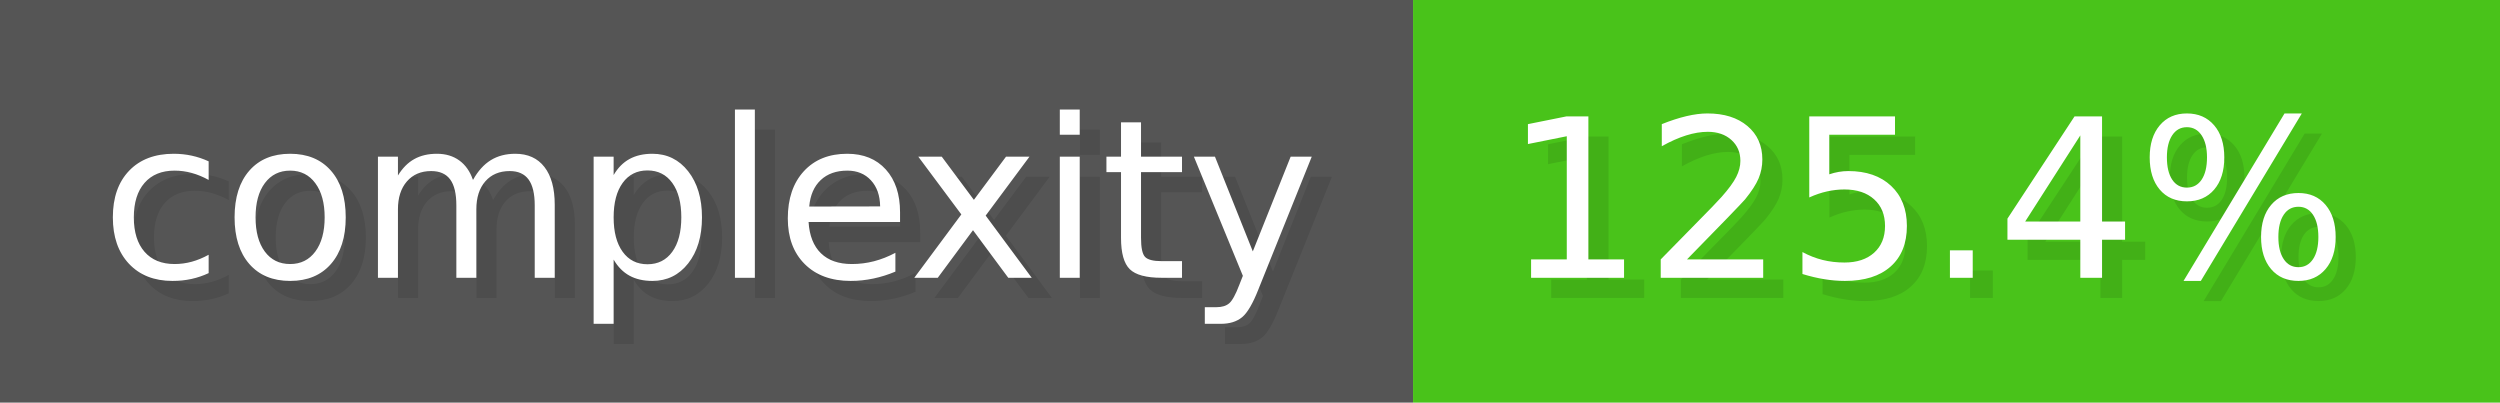
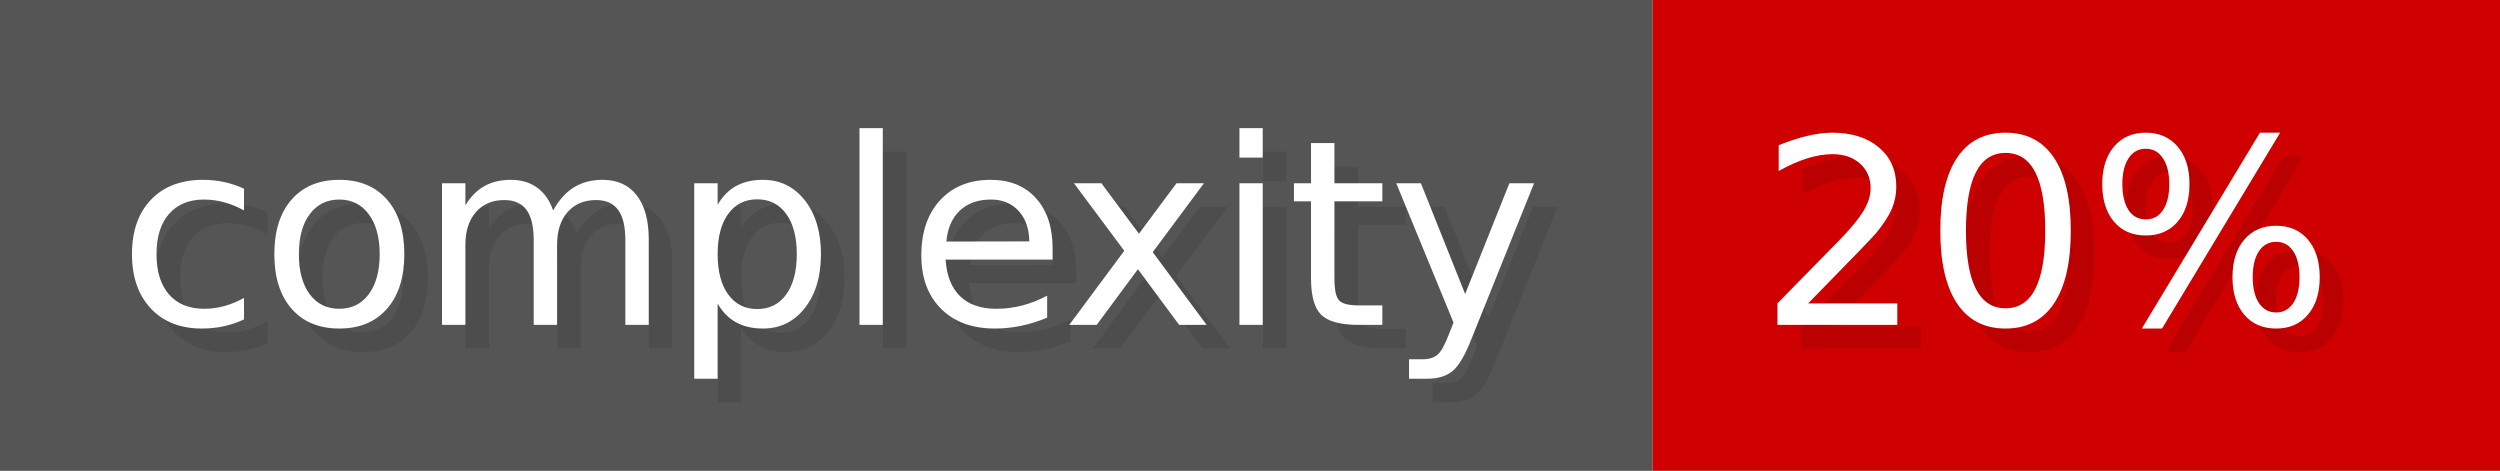
- <svg xmlns="http://www.w3.org/2000/svg" width="124.2" height="20" viewBox="0 0 1242 200" role="img" aria-label="complexity: 125.4%">
+ <svg xmlns="http://www.w3.org/2000/svg" width="106.2" height="20" viewBox="0 0 1062 200" role="img" aria-label="complexity: 20%">
  <g>
    <rect fill="#555" width="702" height="200" />
-     <rect fill="#49c31a" x="702" width="540" height="200" />
+     <rect fill="#ce0000" x="702" width="360" height="200" />
  </g>
  <g aria-hidden="true" fill="#fff" text-anchor="start" font-family="Verdana,DejaVu Sans,sans-serif" font-size="110">
    <text x="60" y="148" textLength="602" fill="#000" opacity="0.1">complexity</text>
    <text x="50" y="138" textLength="602">complexity</text>
-     <text x="757" y="148" textLength="440" fill="#000" opacity="0.1">125.4%</text>
-     <text x="747" y="138" textLength="440">125.4%</text>
+     <text x="757" y="148" textLength="260" fill="#000" opacity="0.1">20%</text>
+     <text x="747" y="138" textLength="260">20%</text>
  </g>
</svg>
